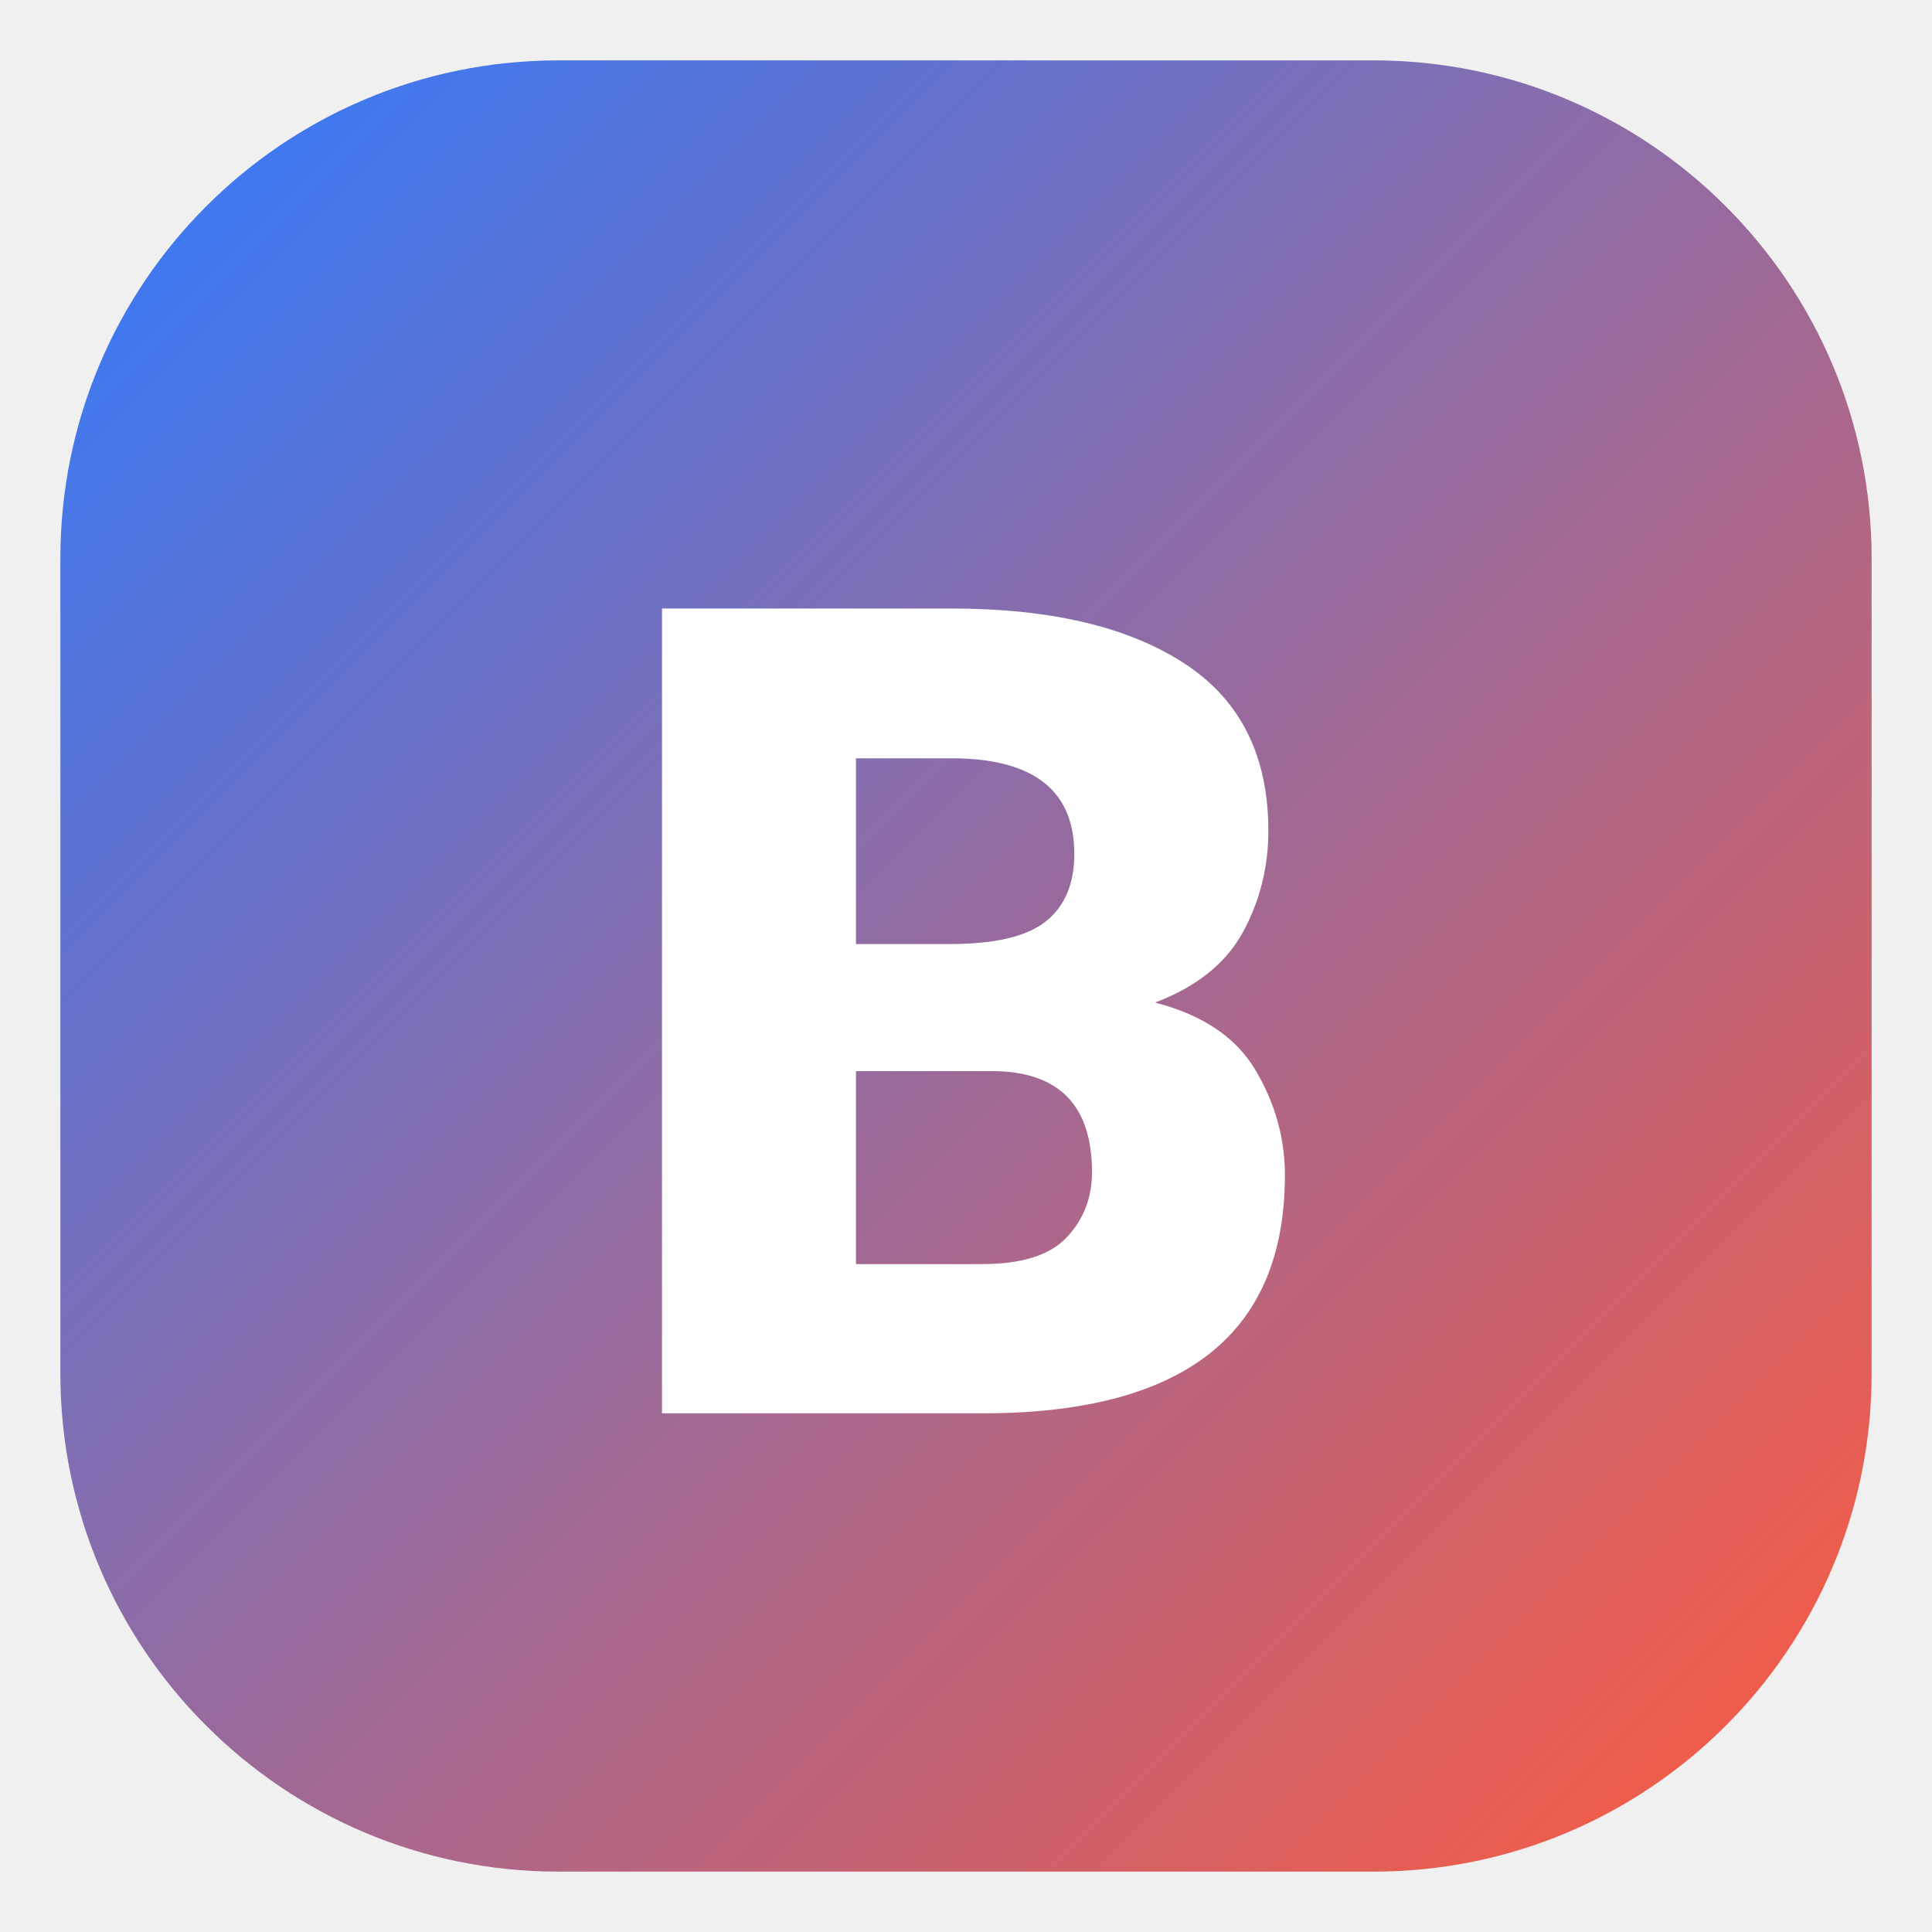
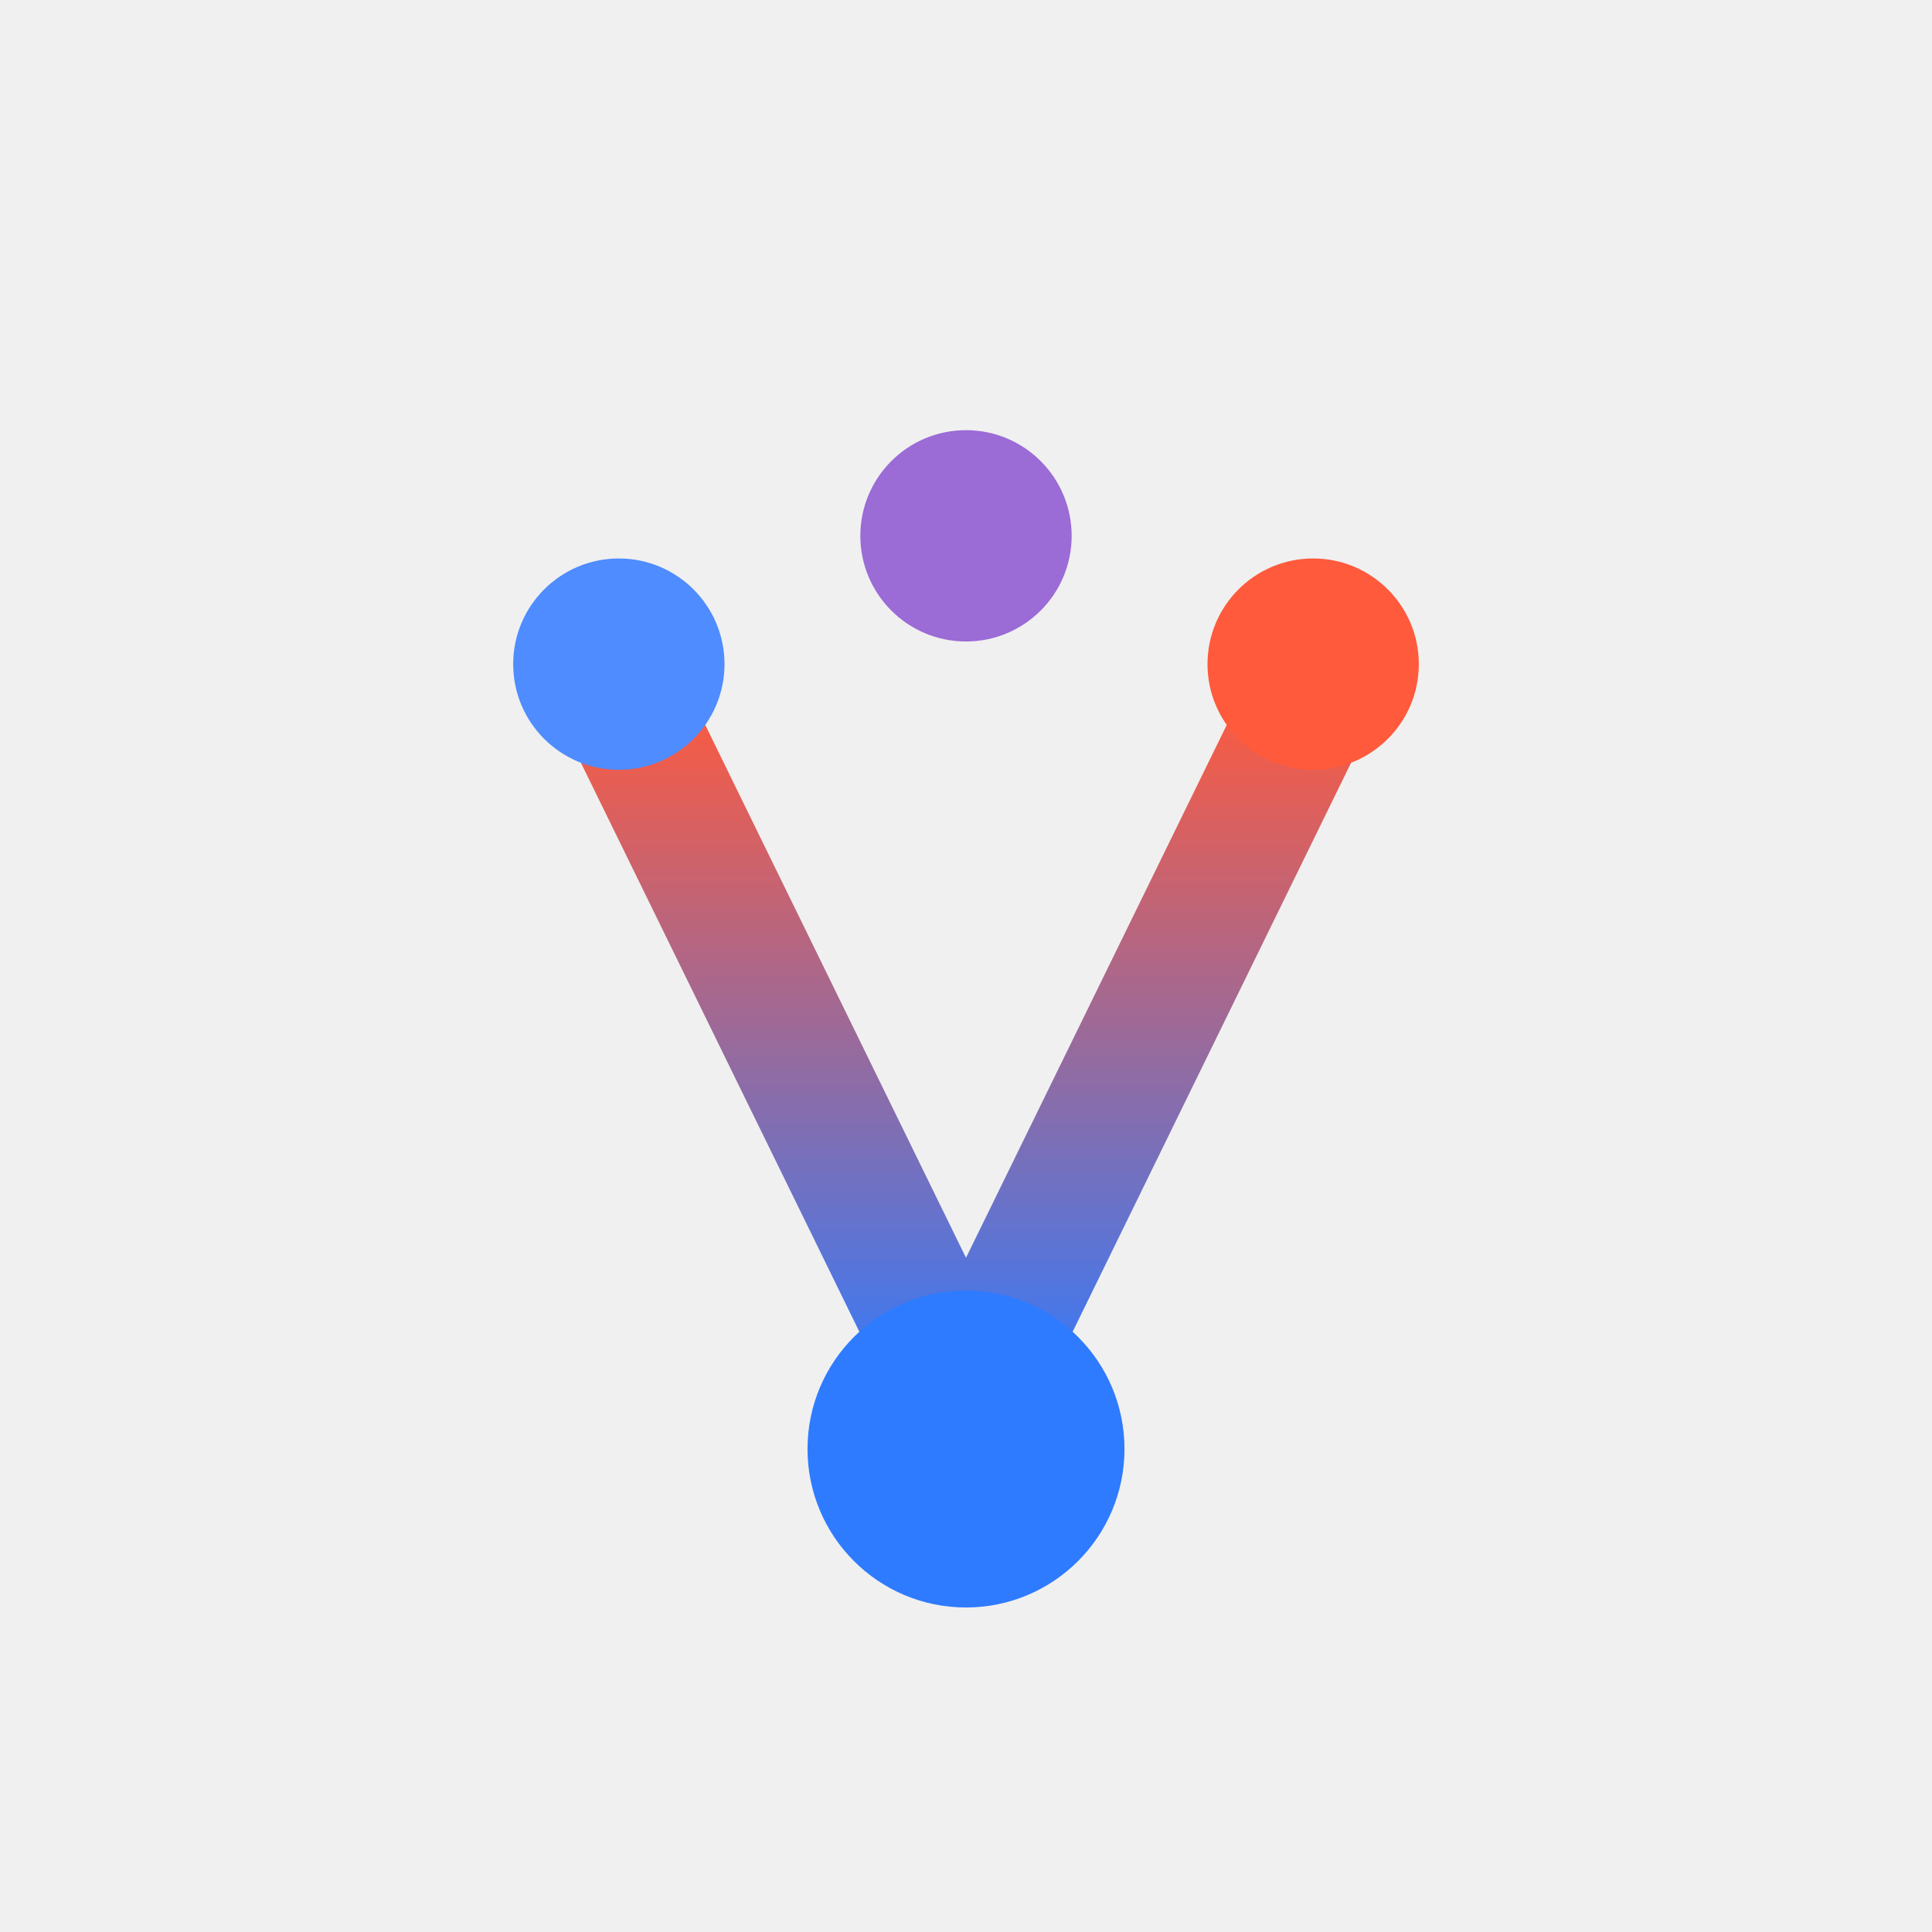
<svg xmlns="http://www.w3.org/2000/svg" width="512" height="512" viewBox="0 0 512 512">
  <defs>
-     <linearGradient id="bg" x1="0" y1="0" x2="1" y2="1">
+     <linearGradient id="g" x1="0.5" y1="1" x2="0.5" y2="0">
      <stop offset="0" stop-color="#2f7bff" />
      <stop offset="1" stop-color="#ff5a3c" />
    </linearGradient>
  </defs>
-   <rect x="16" y="16" width="480" height="480" rx="132" fill="url(#bg)" />
-   <text x="256" y="272" font-family="-apple-system, 'Segoe UI', Roboto, Helvetica, Arial, sans-serif" font-size="300" font-weight="800" fill="#ffffff" text-anchor="middle" dominant-baseline="central">B</text>
+   <g fill="none" stroke="url(#g)" stroke-width="34" stroke-linecap="round">
+     <path d="M256 372 L164 184" />
+     <path d="M256 372 L256 150" />
+     <path d="M256 372 L348 184" />
+   </g>
+   <circle cx="256" cy="384" r="42" fill="#2f7bff" />
+   <circle cx="164" cy="176" r="28" fill="#4f8cff" />
+   <circle cx="256" cy="142" r="28" fill="#9b6bd6" />
+   <circle cx="348" cy="176" r="28" fill="#ff5a3c" />
</svg>
